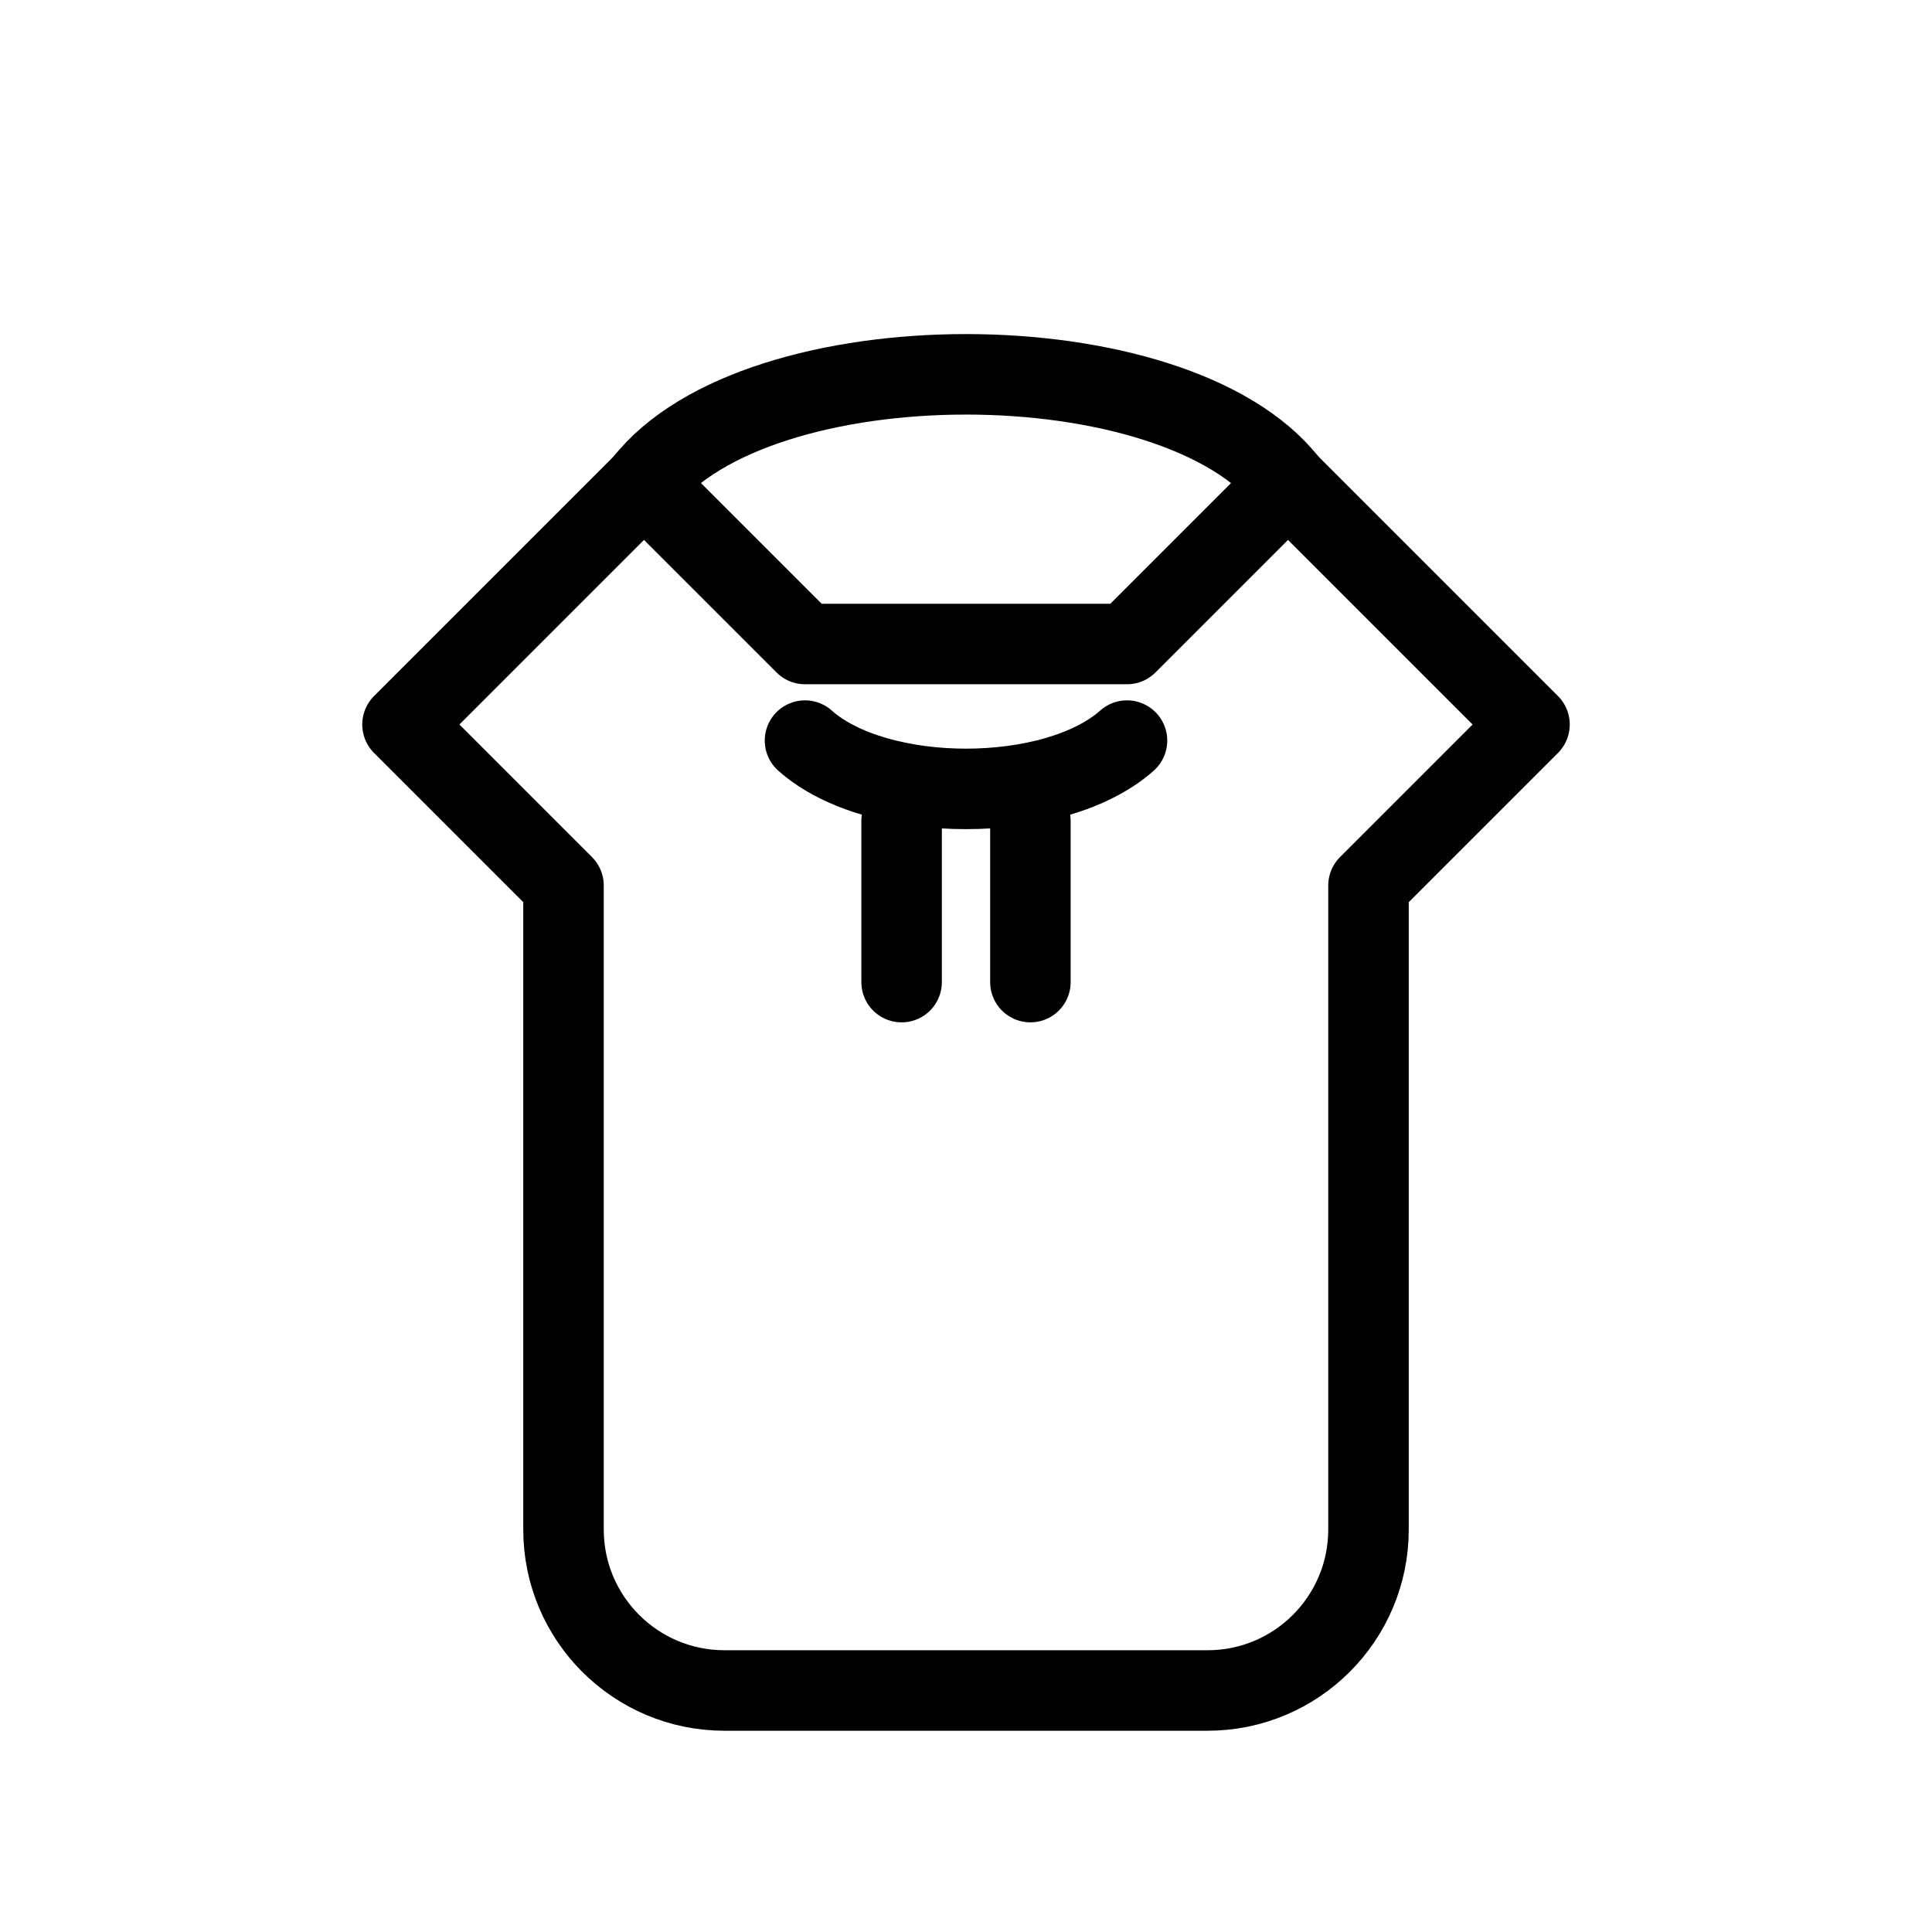
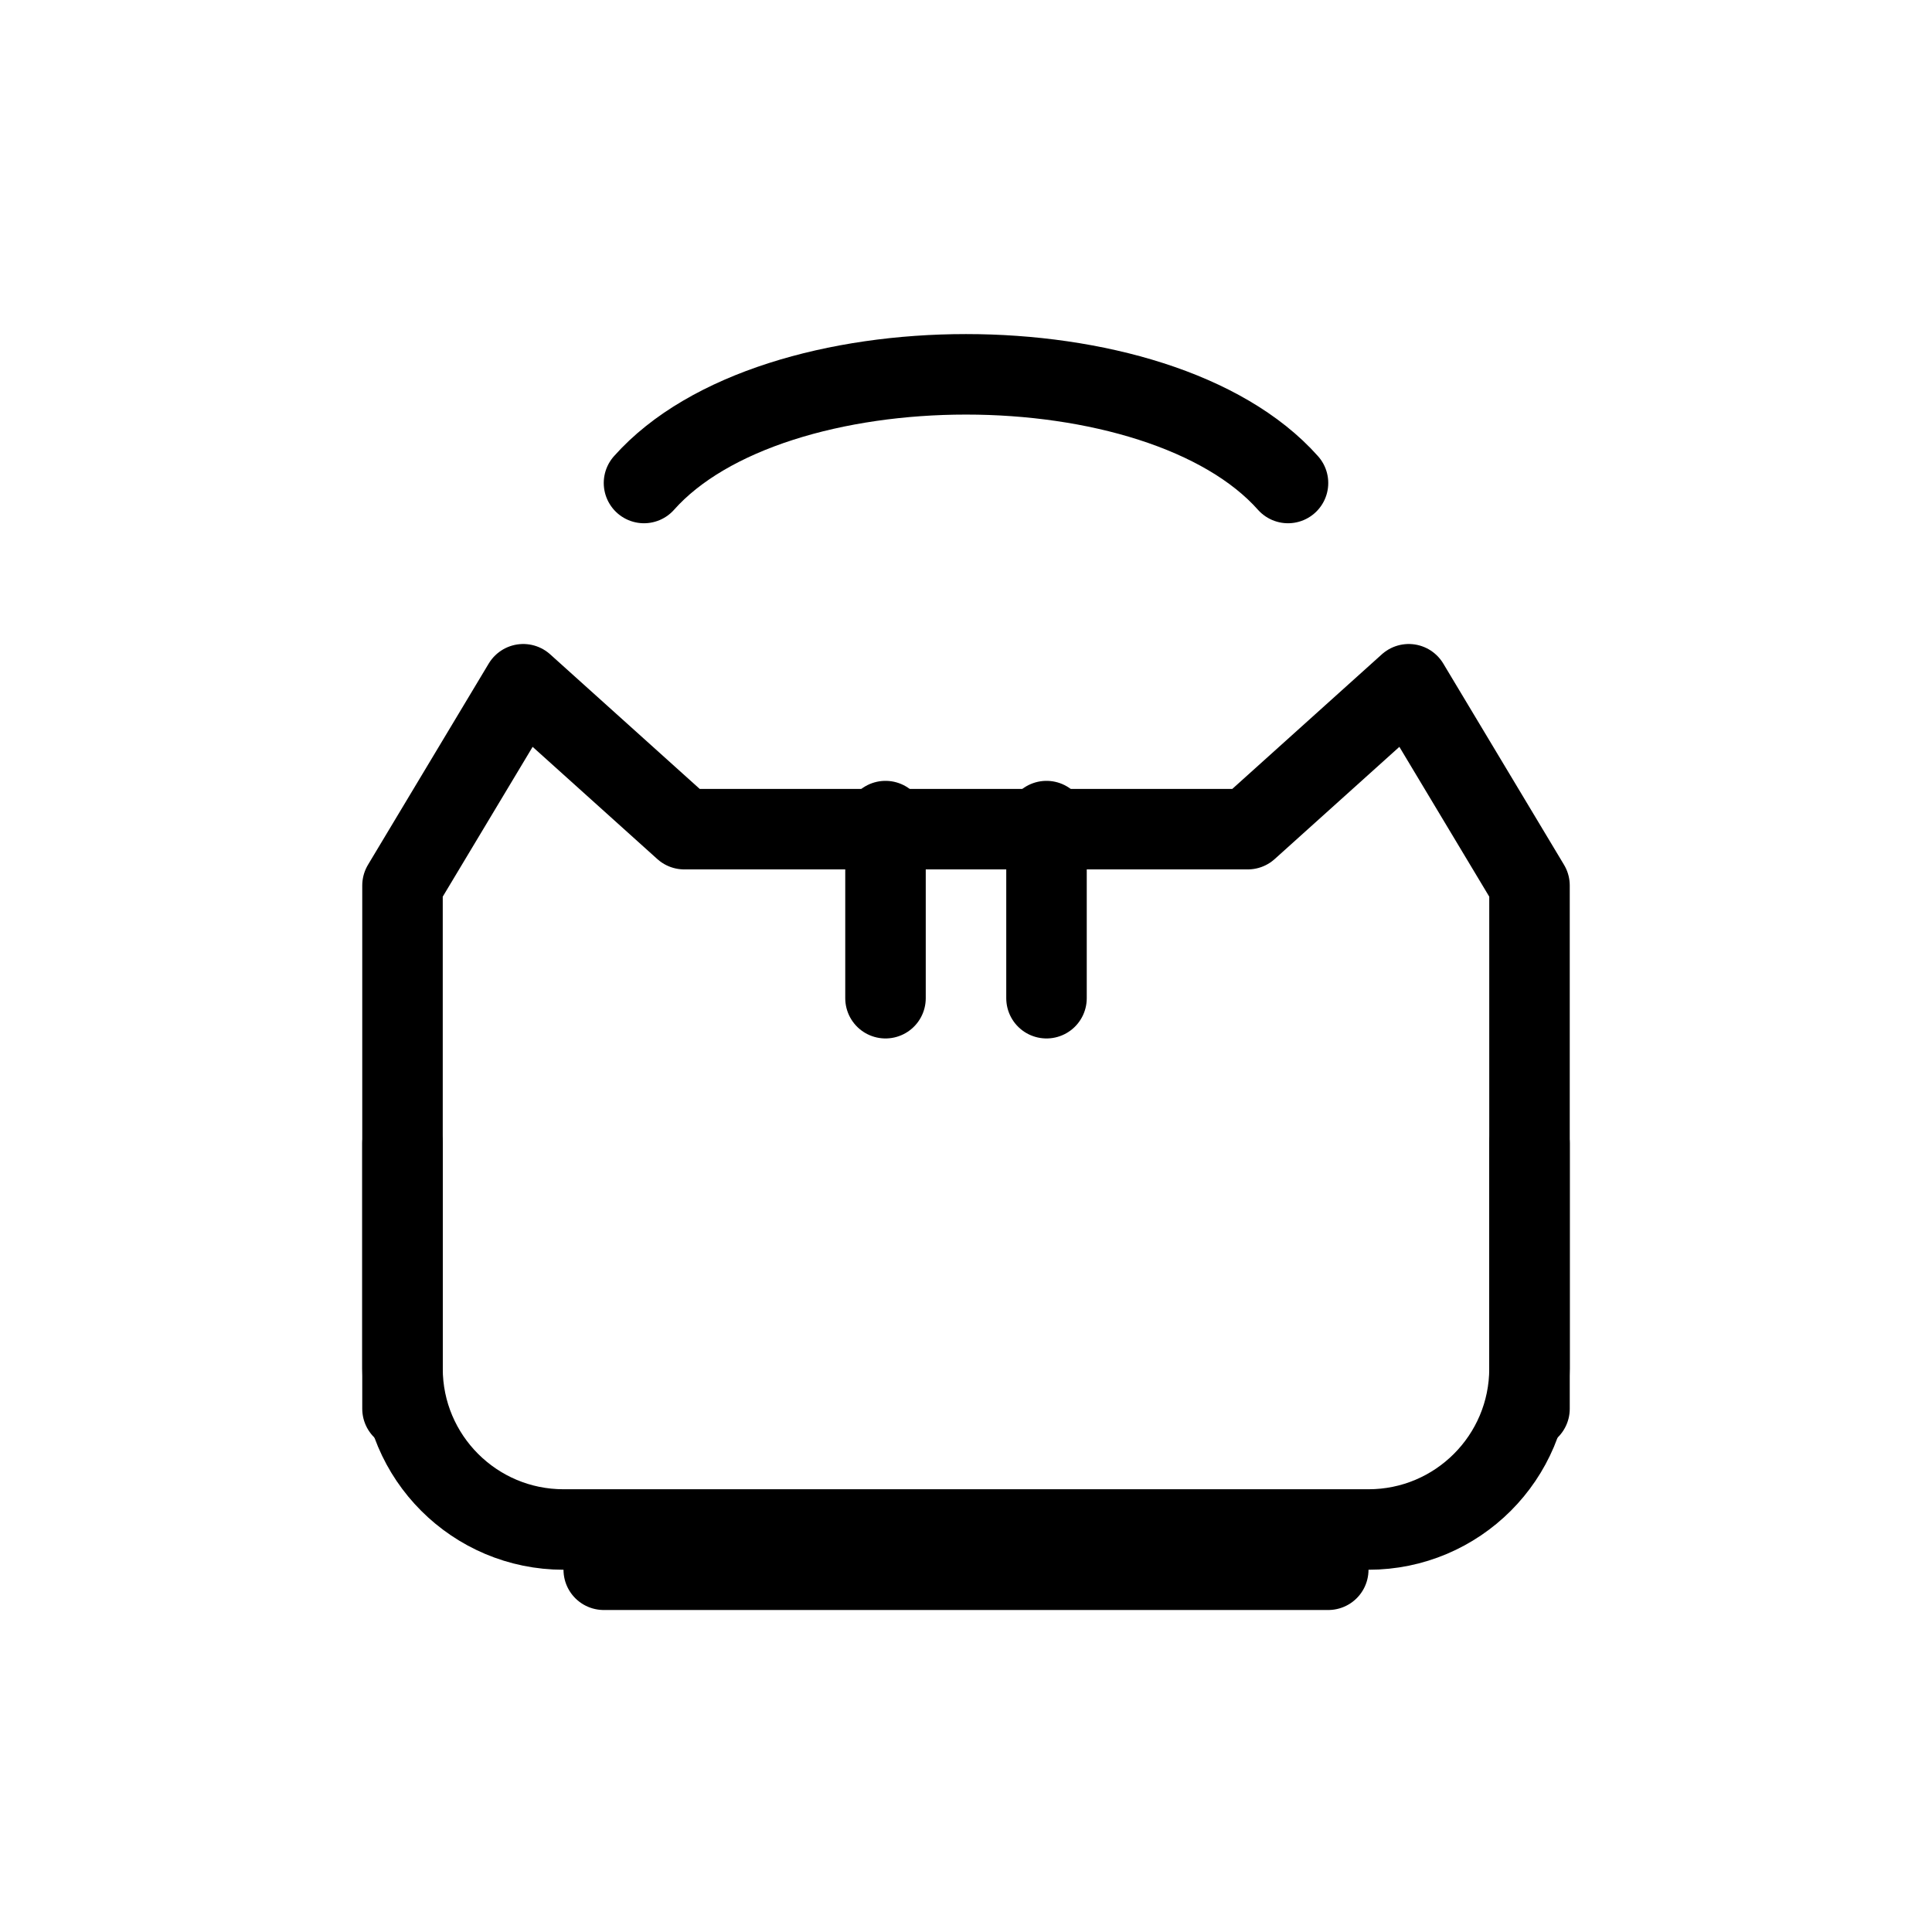
<svg xmlns="http://www.w3.org/2000/svg" viewBox="0 0 24 24" width="24" height="24" aria-hidden="true">
-   <g fill="none" stroke="currentColor" stroke-width="1" stroke-linecap="round" stroke-linejoin="round" vector-effect="non-scaling-stroke">
-     <path d="M8 6c1.4-1.8 6.6-1.8 8 0" />
-     <path d="M5 9l3-3 2 2h4l2-2 3 3-2 2v8a2 2 0 0 1-2 2H9a2 2 0 0 1-2-2v-8z" />
-     <path d="M10 9.2c.9.8 3.1.8 4 0" />
-     <path d="M11.2 10.2v2M12.8 10.2v2" />
+   <g fill="none" stroke="currentColor" stroke-width="1" stroke-linecap="round" stroke-linejoin="round">
+     <path d="M8 6c1.6-1.8 6.4-1.8 8 0" />
+     <path d="M6.5 8.5L5 11v6a2 2 0 0 0 2 2h10a2 2 0 0 0 2-2v-6l-1.5-2.5-2 1.8H8.5z" />
+     <path d="M11 10.2v2.2M13 10.2v2.2" />
+     <path d="M5 14.2v3.3M19 14.2v3.3" />
+     <path d="M7.5 19.5h9" />
  </g>
</svg>
